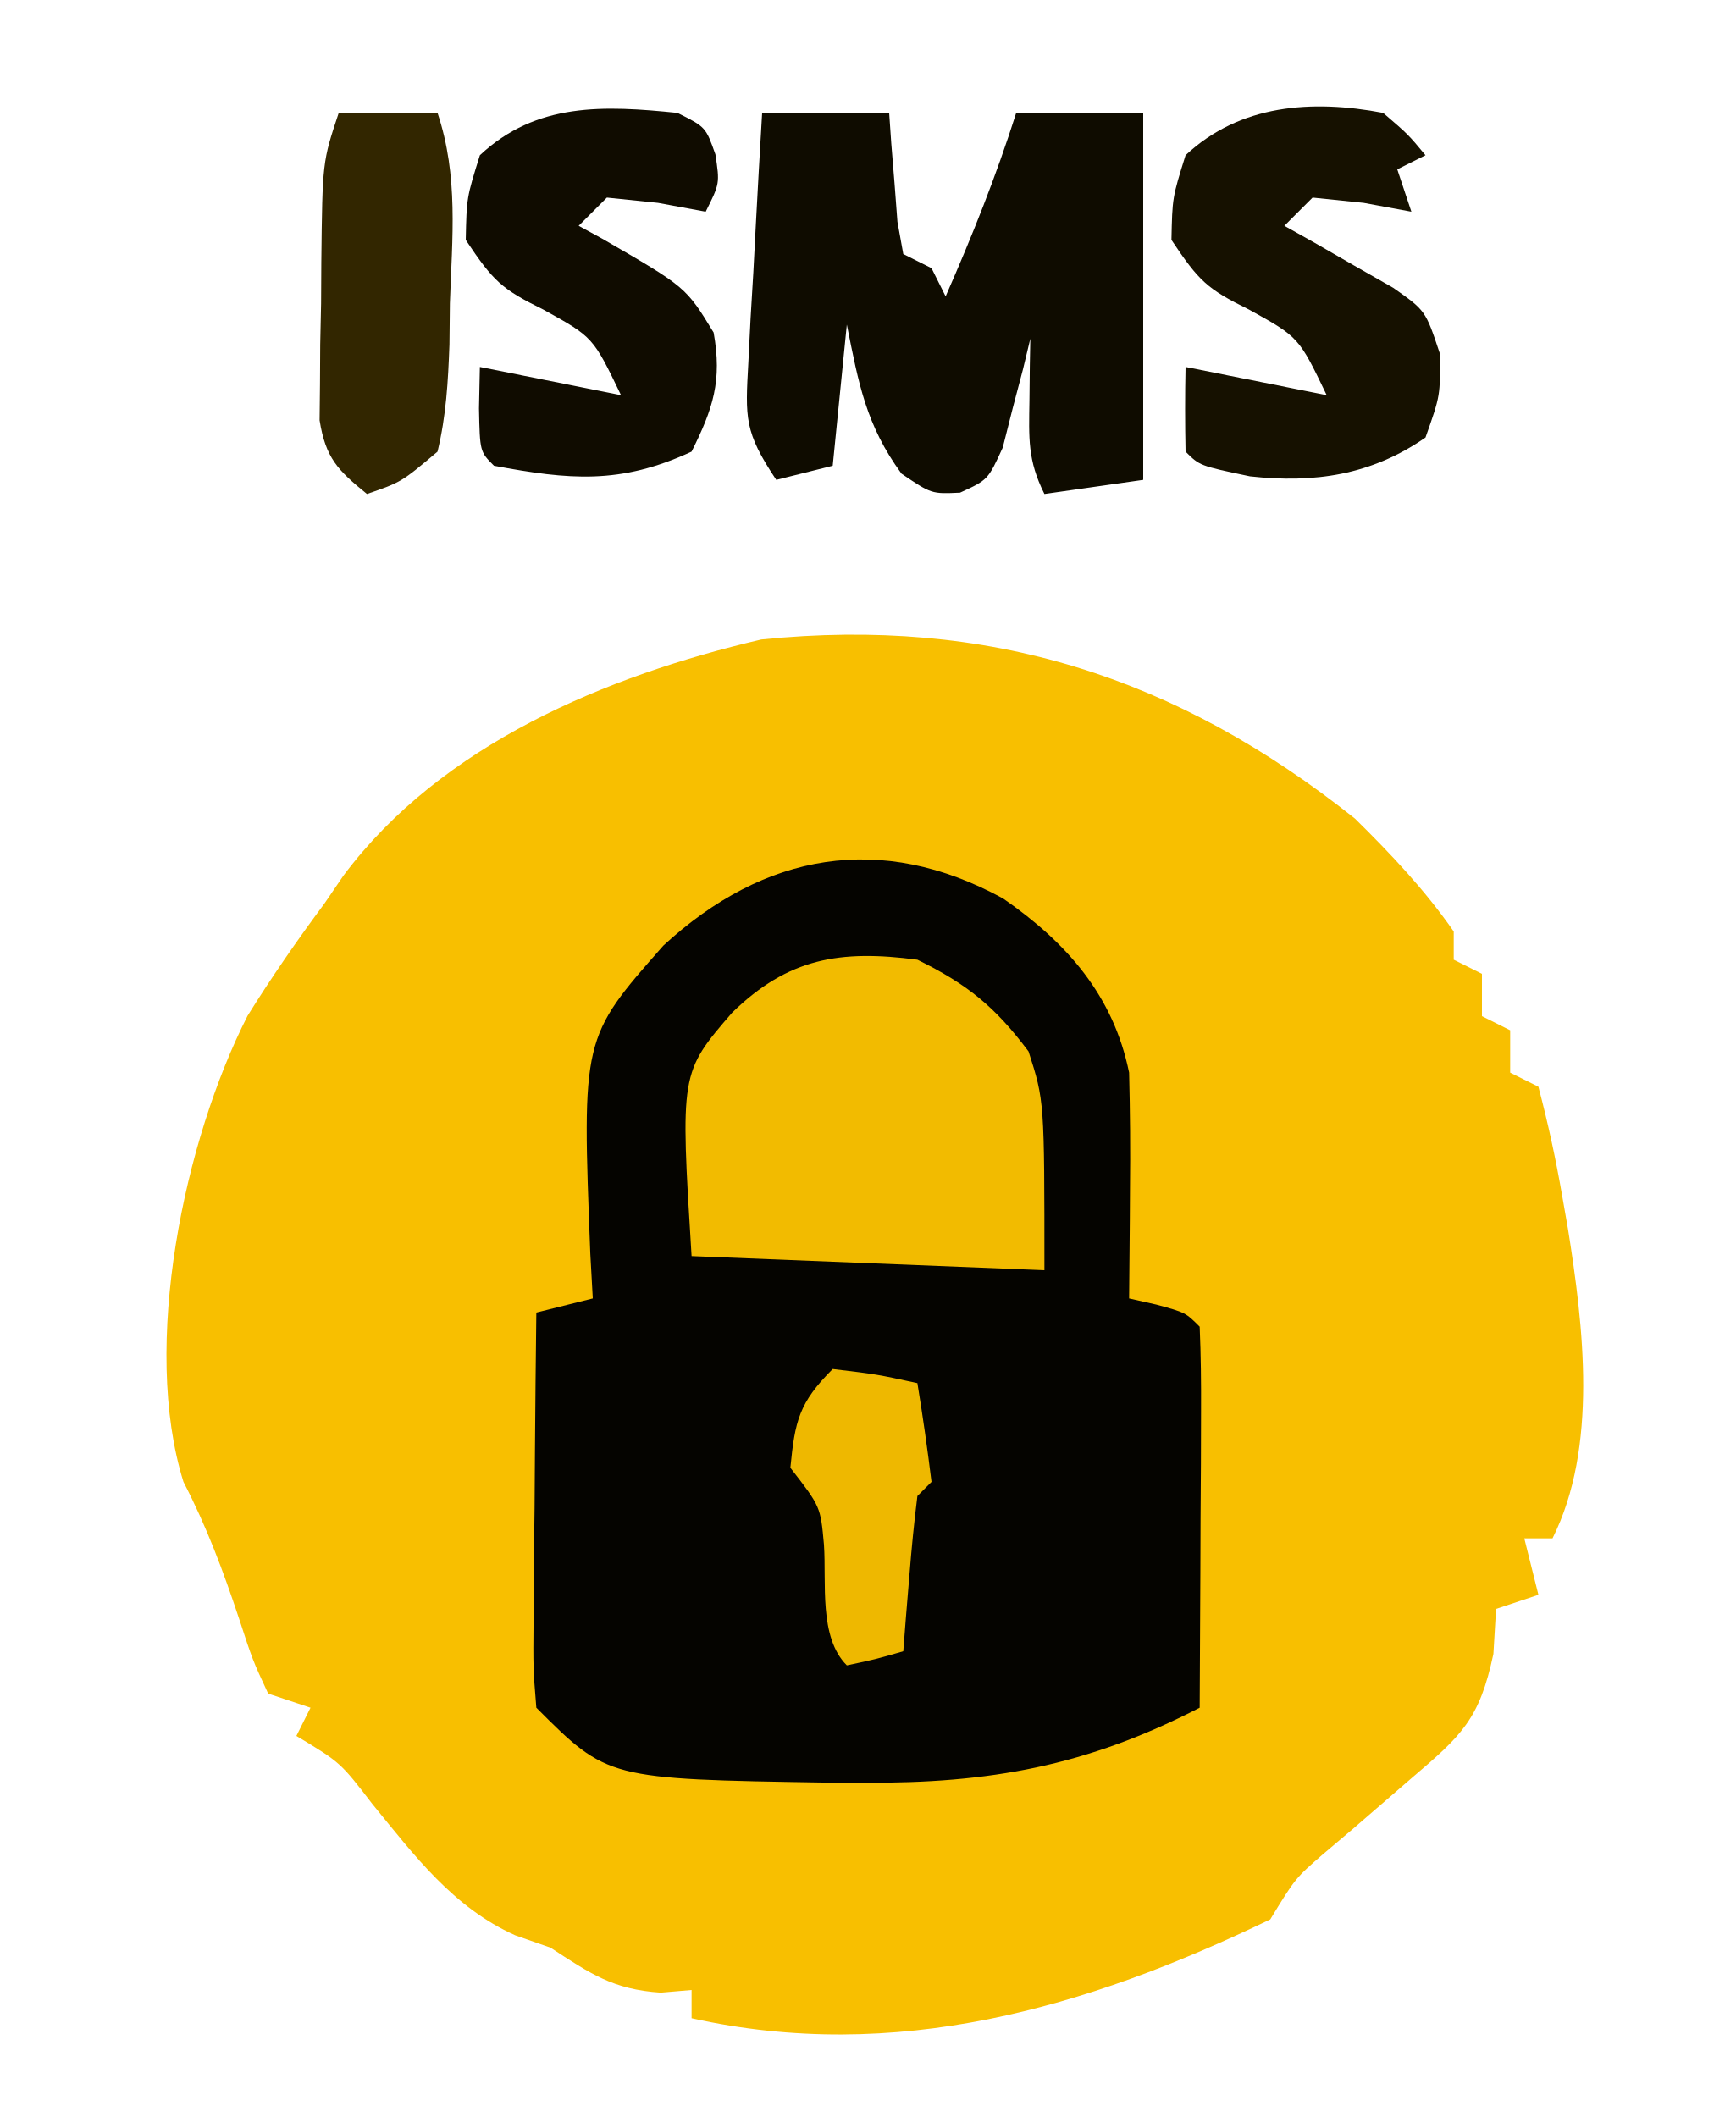
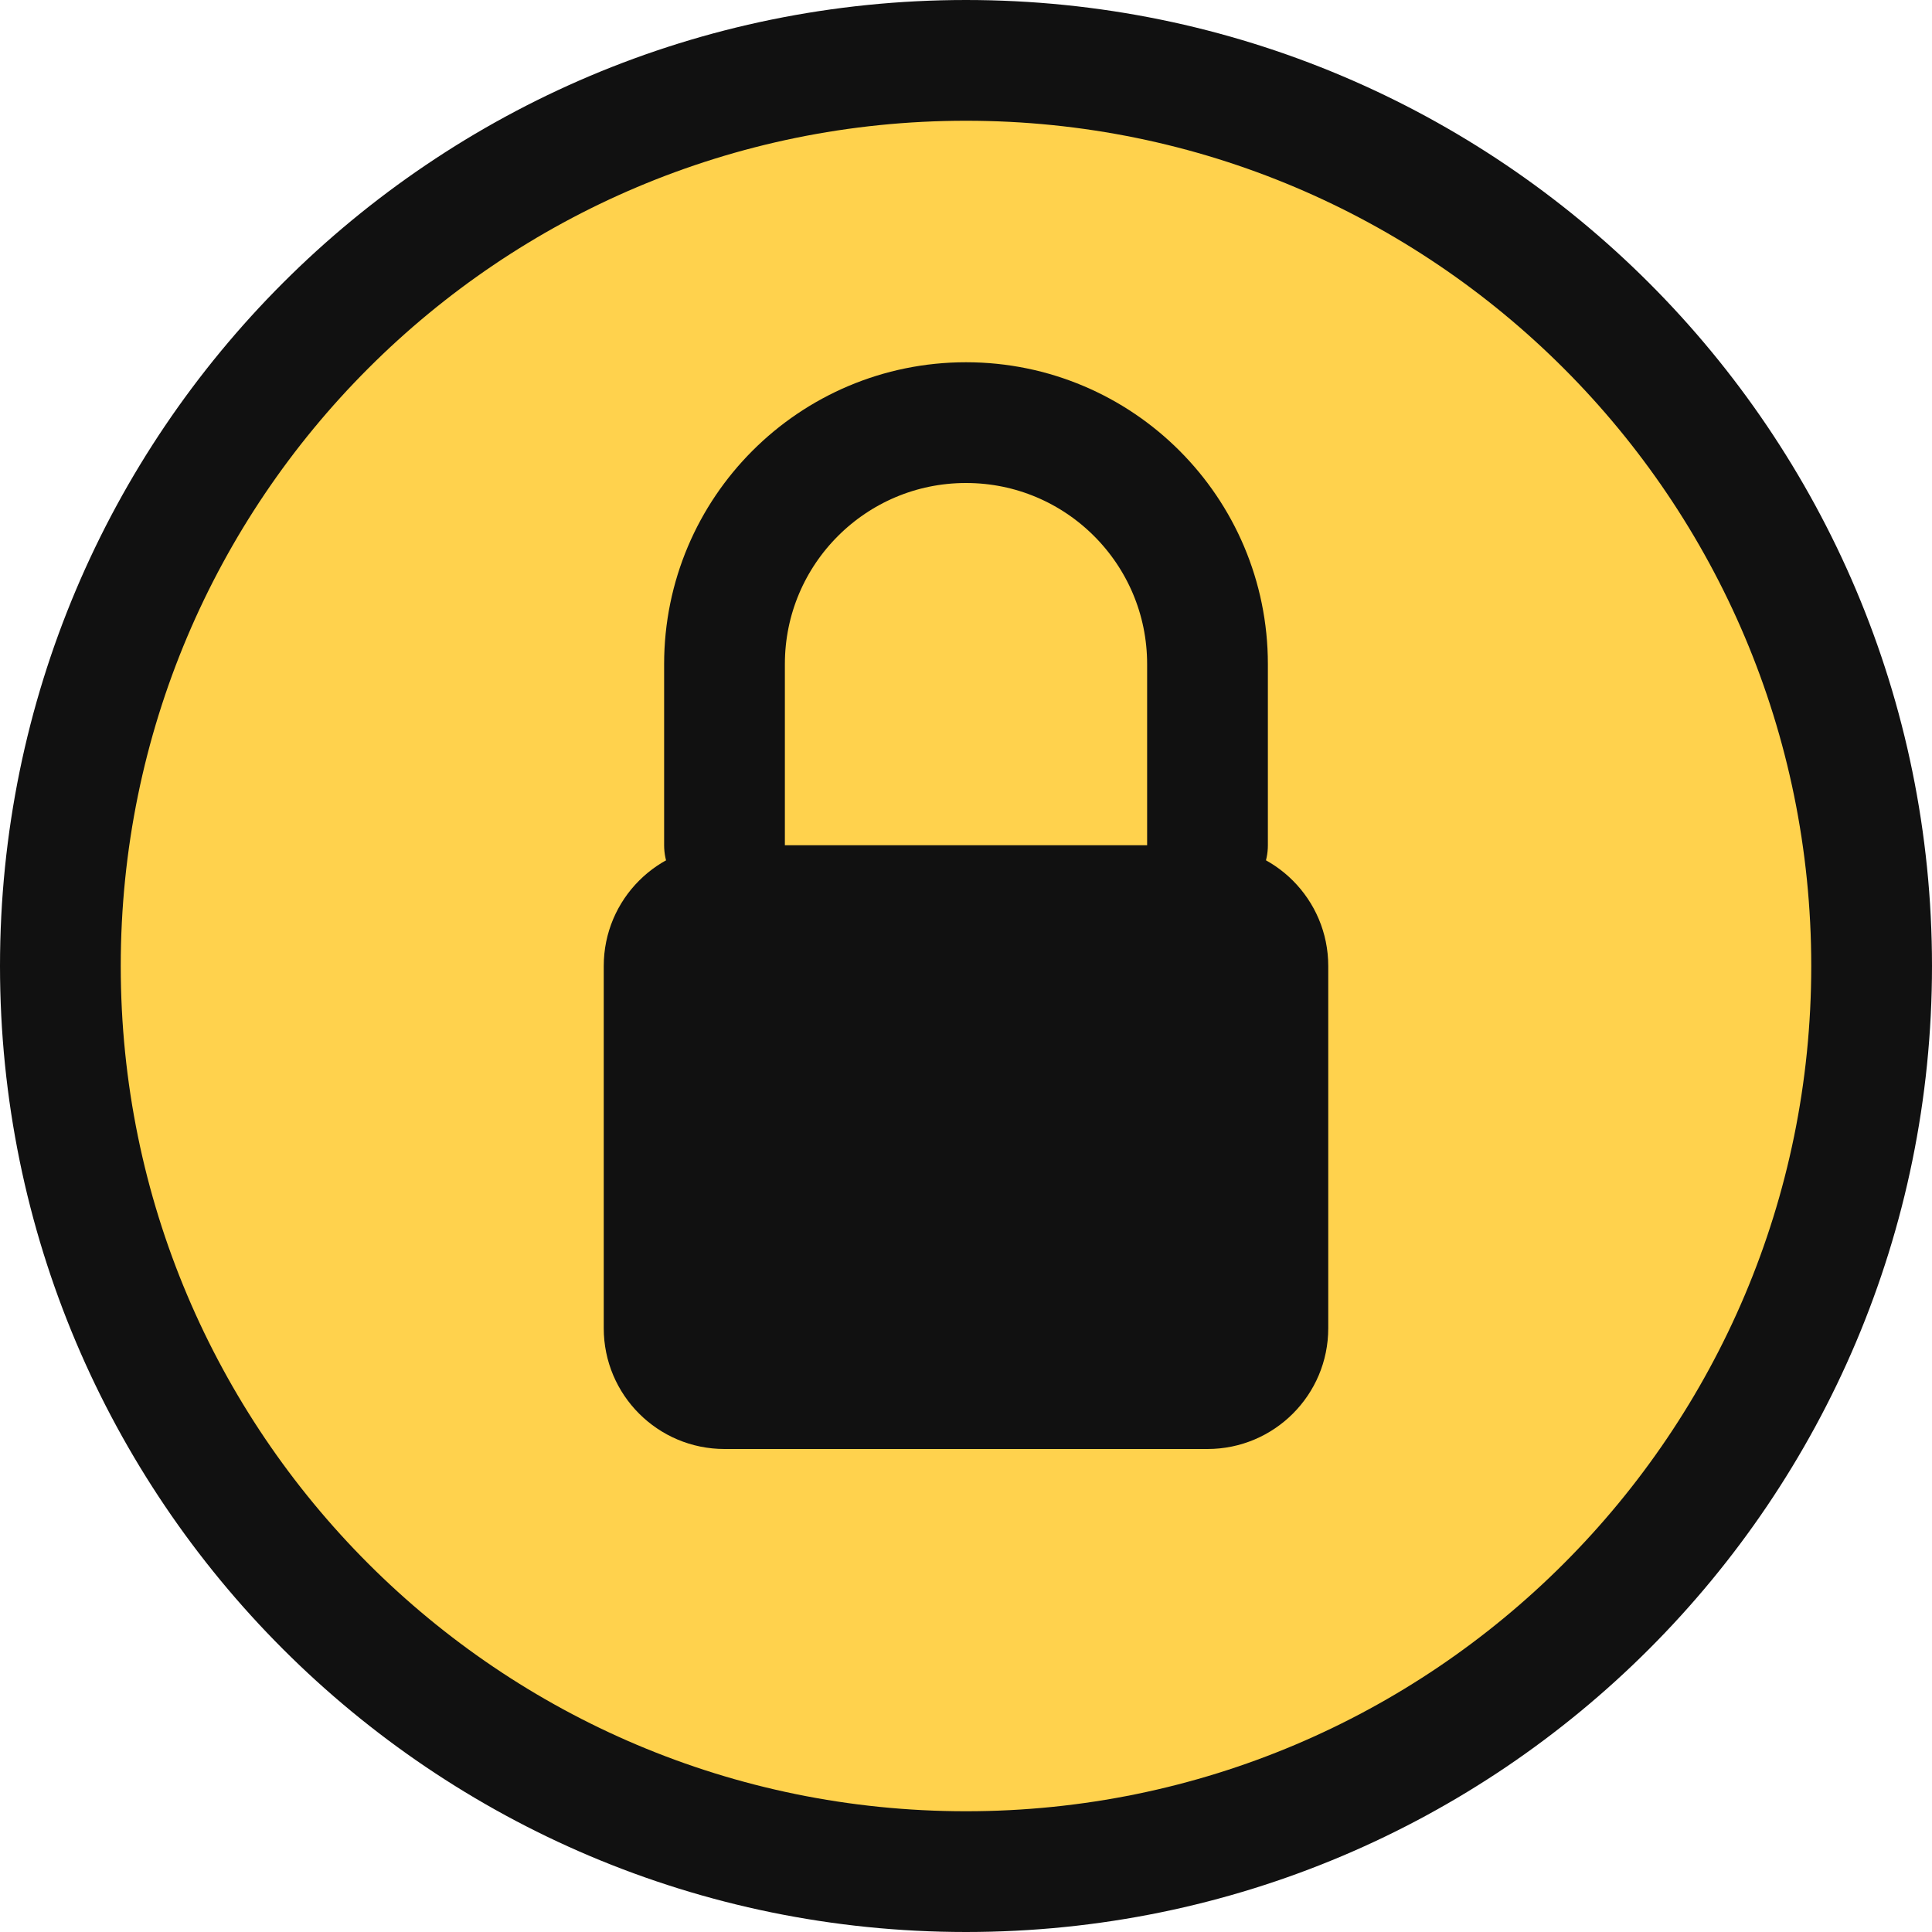
- <svg xmlns="http://www.w3.org/2000/svg" version="1.1" width="123" height="150">
-   <path d="M0 0 C2.547 2.506 4.959 5.06 7 8 C7 8.66 7 9.32 7 10 C7.66 10.33 8.32 10.66 9 11 C9 11.99 9 12.98 9 14 C9.66 14.33 10.32 14.66 11 15 C11 15.99 11 16.98 11 18 C11.66 18.33 12.32 18.66 13 19 C13.687 21.601 14.23 24.106 14.688 26.75 C14.888 27.893 14.888 27.893 15.093 29.059 C16.198 35.996 17.237 44.527 14 51 C13.34 51 12.68 51 12 51 C12.33 52.32 12.66 53.64 13 55 C11.515 55.495 11.515 55.495 10 56 C9.938 57.052 9.876 58.104 9.812 59.188 C8.823 63.83 7.58 64.953 4 68 C2.602 69.205 1.206 70.414 -0.188 71.625 C-0.862 72.195 -1.536 72.765 -2.23 73.352 C-4.216 75.074 -4.216 75.074 -6 78 C-19.049 84.298 -32.553 88.222 -47 85 C-47 84.34 -47 83.68 -47 83 C-47.722 83.062 -48.444 83.124 -49.188 83.188 C-52.584 82.961 -54.171 81.839 -57 80 C-57.825 79.711 -58.65 79.422 -59.5 79.125 C-63.893 77.148 -66.635 73.474 -69.625 69.812 C-71.877 66.881 -71.877 66.881 -75 65 C-74.505 64.01 -74.505 64.01 -74 63 C-74.99 62.67 -75.98 62.34 -77 62 C-78.098 59.637 -78.098 59.637 -79.062 56.688 C-80.186 53.307 -81.36 50.161 -83 47 C-86.018 37.341 -82.949 22.793 -78.457 13.969 C-76.744 11.216 -74.932 8.603 -73 6 C-72.56 5.354 -72.121 4.708 -71.668 4.043 C-64.72 -5.256 -53.038 -10.119 -42.062 -12.688 C-25.965 -14.33 -12.608 -10.047 0 0 Z " fill="#F8BF00" transform="translate(96,58)" />
-   <path d="M0 0 C4.543 3.154 7.815 6.886 8.93 12.34 C8.999 15.1 9.024 17.832 8.992 20.59 C8.988 21.335 8.983 22.08 8.979 22.848 C8.967 24.678 8.949 26.509 8.93 28.34 C9.889 28.556 9.889 28.556 10.867 28.777 C12.93 29.34 12.93 29.34 13.93 30.34 C14.017 32.339 14.037 34.342 14.027 36.344 C14.024 37.559 14.021 38.774 14.018 40.025 C14.005 41.944 14.005 41.944 13.992 43.902 C13.988 45.186 13.983 46.469 13.979 47.791 C13.967 50.974 13.95 54.157 13.93 57.34 C5.909 61.48 -0.975 62.709 -9.883 62.652 C-10.759 62.65 -11.636 62.647 -12.539 62.644 C-28.015 62.395 -28.015 62.395 -33.07 57.34 C-33.297 54.542 -33.297 54.542 -33.266 51.02 C-33.259 49.763 -33.253 48.506 -33.246 47.211 C-33.229 45.892 -33.213 44.574 -33.195 43.215 C-33.185 41.875 -33.176 40.535 -33.168 39.195 C-33.144 35.91 -33.111 32.625 -33.07 29.34 C-31.75 29.01 -30.43 28.68 -29.07 28.34 C-29.128 27.289 -29.186 26.239 -29.246 25.156 C-29.841 9.875 -29.841 9.875 -24.07 3.34 C-16.916 -3.255 -8.644 -4.726 0 0 Z " fill="#050400" transform="translate(71.07031,63.66016)" />
-   <path d="M0 0 C2.97 0 5.94 0 9 0 C9.049 0.71 9.098 1.421 9.148 2.152 C9.223 3.071 9.298 3.991 9.375 4.938 C9.445 5.854 9.514 6.771 9.586 7.715 C9.723 8.469 9.859 9.223 10 10 C10.66 10.33 11.32 10.66 12 11 C12.33 11.66 12.66 12.32 13 13 C14.887 8.711 16.582 4.472 18 0 C20.97 0 23.94 0 27 0 C27 8.58 27 17.16 27 26 C24.69 26.33 22.38 26.66 20 27 C18.797 24.595 18.899 23.05 18.938 20.375 C18.947 19.558 18.956 18.74 18.965 17.898 C18.976 17.272 18.988 16.645 19 16 C18.83 16.71 18.66 17.421 18.484 18.152 C18.242 19.071 18 19.991 17.75 20.938 C17.518 21.854 17.286 22.771 17.047 23.715 C16 26 16 26 14.023 26.906 C12 27 12 27 9.875 25.562 C7.357 22.121 6.834 19.17 6 15 C5.67 18.3 5.34 21.6 5 25 C3.68 25.33 2.36 25.66 1 26 C-1.275 22.588 -1.196 21.64 -0.977 17.676 C-0.925 16.648 -0.873 15.62 -0.82 14.561 C-0.756 13.489 -0.691 12.417 -0.625 11.312 C-0.54 9.687 -0.54 9.687 -0.453 8.029 C-0.312 5.352 -0.16 2.676 0 0 Z M5 11 C6 13 6 13 6 13 Z M19 12 C20 14 20 14 20 14 Z M12 15 C13 17 13 17 13 17 Z " fill="#0F0C00" transform="translate(54,8)" />
-   <path d="M0 0 C3.556 1.744 5.507 3.342 7.875 6.5 C9 10 9 10 9 22 C0.75 21.67 -7.5 21.34 -16 21 C-16.804 8.009 -16.804 8.009 -13.125 3.75 C-9.159 -0.12 -5.473 -0.724 0 0 Z " fill="#F2BB00" transform="translate(65,68)" />
-   <path d="M0 0 C1.773 1.523 1.773 1.523 3 3 C2.01 3.495 2.01 3.495 1 4 C1.33 4.99 1.66 5.98 2 7 C0.886 6.794 -0.228 6.588 -1.375 6.375 C-2.571 6.251 -3.768 6.128 -5 6 C-5.66 6.66 -6.32 7.32 -7 8 C-6.29 8.398 -5.579 8.797 -4.848 9.207 C-3.469 10.002 -3.469 10.002 -2.062 10.812 C-1.146 11.335 -0.229 11.857 0.715 12.395 C3 14 3 14 4 17 C4.062 20 4.062 20 3 23 C-0.839 25.664 -4.865 26.253 -9.438 25.75 C-13 25 -13 25 -14 24 C-14.041 22 -14.043 20 -14 18 C-10.7 18.66 -7.4 19.32 -4 20 C-5.979 15.884 -5.979 15.884 -9.5 13.938 C-12.459 12.477 -13.04 11.939 -15 9 C-14.938 6 -14.938 6 -14 3 C-10.155 -0.605 -5.04 -0.963 0 0 Z " fill="#161100" transform="translate(98,8)" />
-   <path d="M0 0 C2 1 2 1 2.688 2.938 C3 5 3 5 2 7 C0.886 6.794 -0.228 6.588 -1.375 6.375 C-2.571 6.251 -3.768 6.128 -5 6 C-5.66 6.66 -6.32 7.32 -7 8 C-6.446 8.303 -5.891 8.606 -5.32 8.918 C0.598 12.34 0.598 12.34 2.562 15.562 C3.175 18.977 2.523 20.954 1 24 C-4.072 26.351 -7.664 25.995 -13 25 C-14 24 -14 24 -14.062 20.938 C-14.042 19.968 -14.021 18.999 -14 18 C-10.7 18.66 -7.4 19.32 -4 20 C-5.979 15.884 -5.979 15.884 -9.5 13.938 C-12.459 12.477 -13.04 11.939 -15 9 C-14.938 6 -14.938 6 -14 3 C-9.989 -0.76 -5.203 -0.532 0 0 Z " fill="#100C00" transform="translate(48,8)" />
-   <path d="M0 0 C2.31 0 4.62 0 7 0 C8.497 4.491 8.038 8.807 7.875 13.5 C7.865 14.463 7.854 15.426 7.844 16.418 C7.748 19.045 7.616 21.444 7 24 C4.445 26.156 4.445 26.156 2 27 C-0.069 25.32 -0.927 24.455 -1.356 21.779 C-1.347 20.934 -1.338 20.089 -1.328 19.219 C-1.323 18.294 -1.318 17.37 -1.312 16.418 C-1.292 15.455 -1.271 14.492 -1.25 13.5 C-1.245 12.537 -1.24 11.574 -1.234 10.582 C-1.155 3.465 -1.155 3.465 0 0 Z " fill="#322600" transform="translate(24,8)" />
-   <path d="M0 0 C3.125 0.375 3.125 0.375 6 1 C6.381 3.326 6.713 5.661 7 8 C6.67 8.33 6.34 8.66 6 9 C5.766 10.849 5.587 12.705 5.438 14.562 C5.354 15.574 5.27 16.586 5.184 17.629 C5.123 18.411 5.062 19.194 5 20 C3.062 20.562 3.062 20.562 1 21 C-1 19 -0.435 15.157 -0.621 12.445 C-0.863 9.749 -0.863 9.749 -3 7 C-2.676 3.678 -2.392 2.392 0 0 Z " fill="#EEB800" transform="translate(59,97)" />
-   <path d="" fill="#CD9D00" transform="translate(0,0)" />
-   <path d="" fill="#CD9D00" transform="translate(0,0)" />
-   <path d="" fill="#CD9D00" transform="translate(0,0)" />
-   <path d="" fill="#CD9D00" transform="translate(0,0)" />
-   <path d="" fill="#CD9D00" transform="translate(0,0)" />
+ <svg xmlns="http://www.w3.org/2000/svg" width="32" height="32" viewBox="0 0 32 32" role="img" aria-label="Schloss-Icon auf gelbem Kreis">
+   <circle cx="16" cy="16" r="15" fill="#FFD24D" stroke="#111111" stroke-width="2" />
+   <path d="M12 14 v-3 a4 4 0 0 1 8 0 v3" fill="none" stroke="#111111" stroke-width="2" stroke-linecap="round" />
+   <rect x="10" y="14" width="12" height="10" rx="2" ry="2" fill="#111111" />
</svg>
